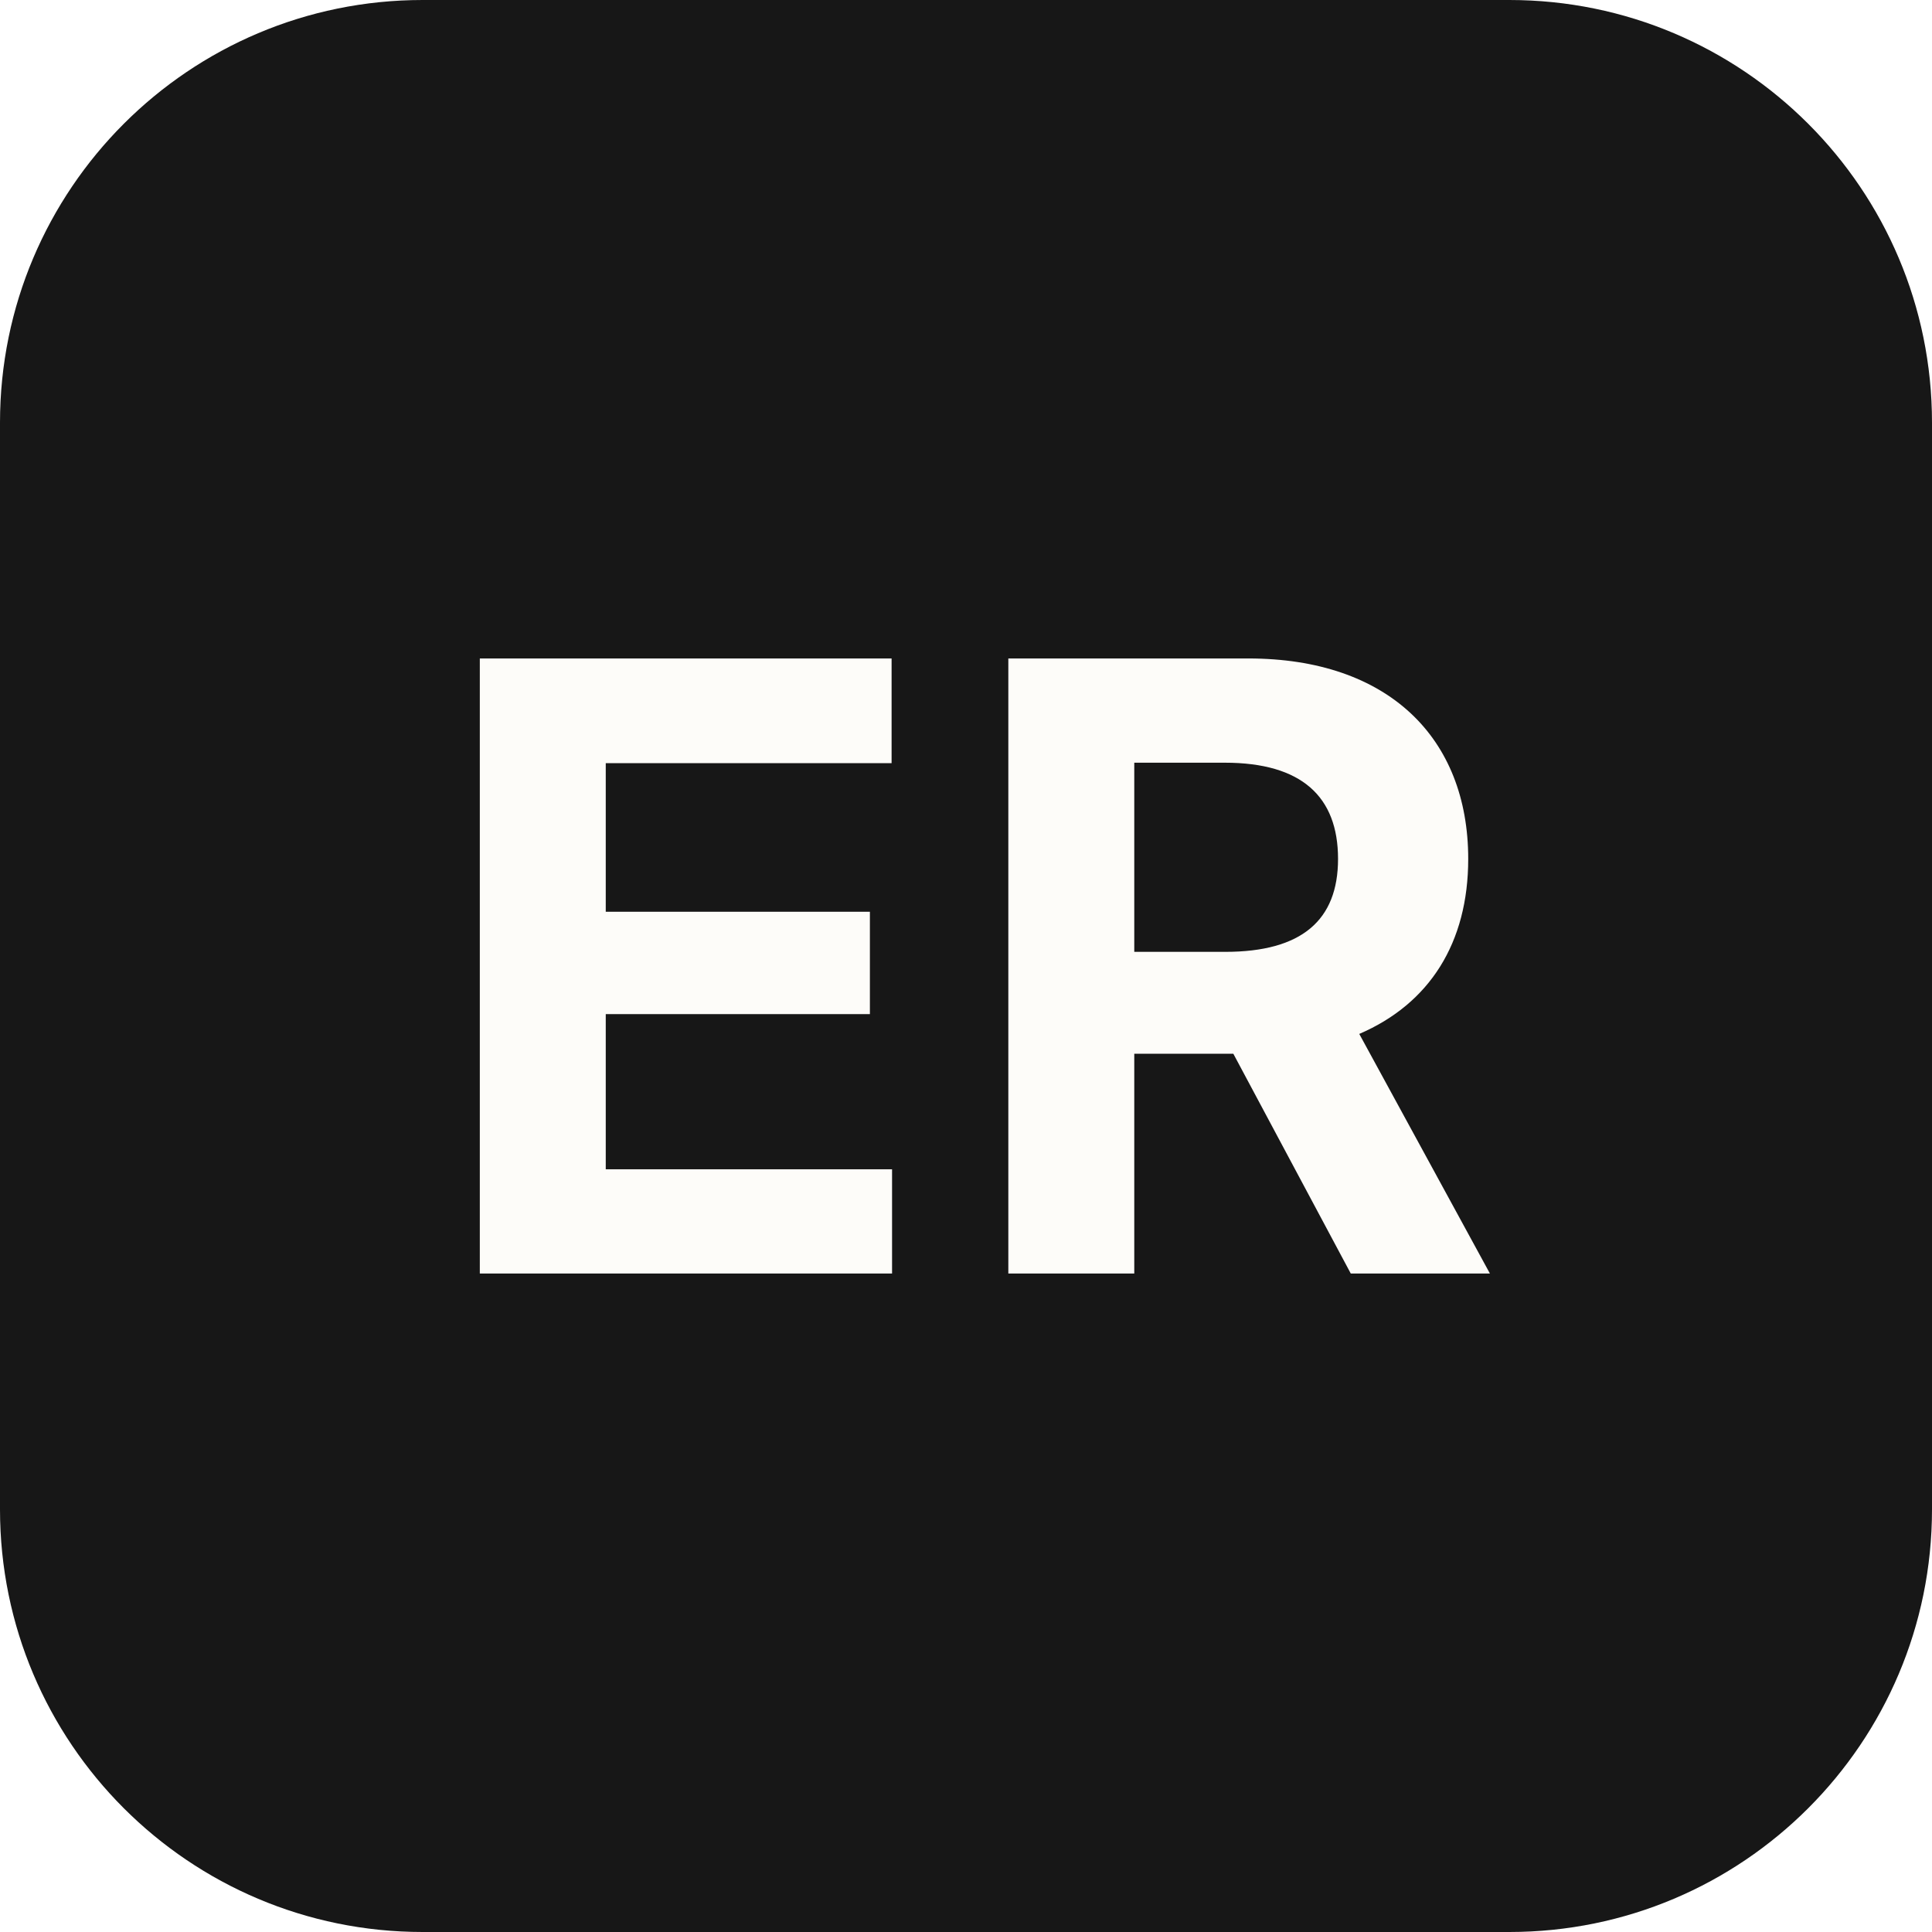
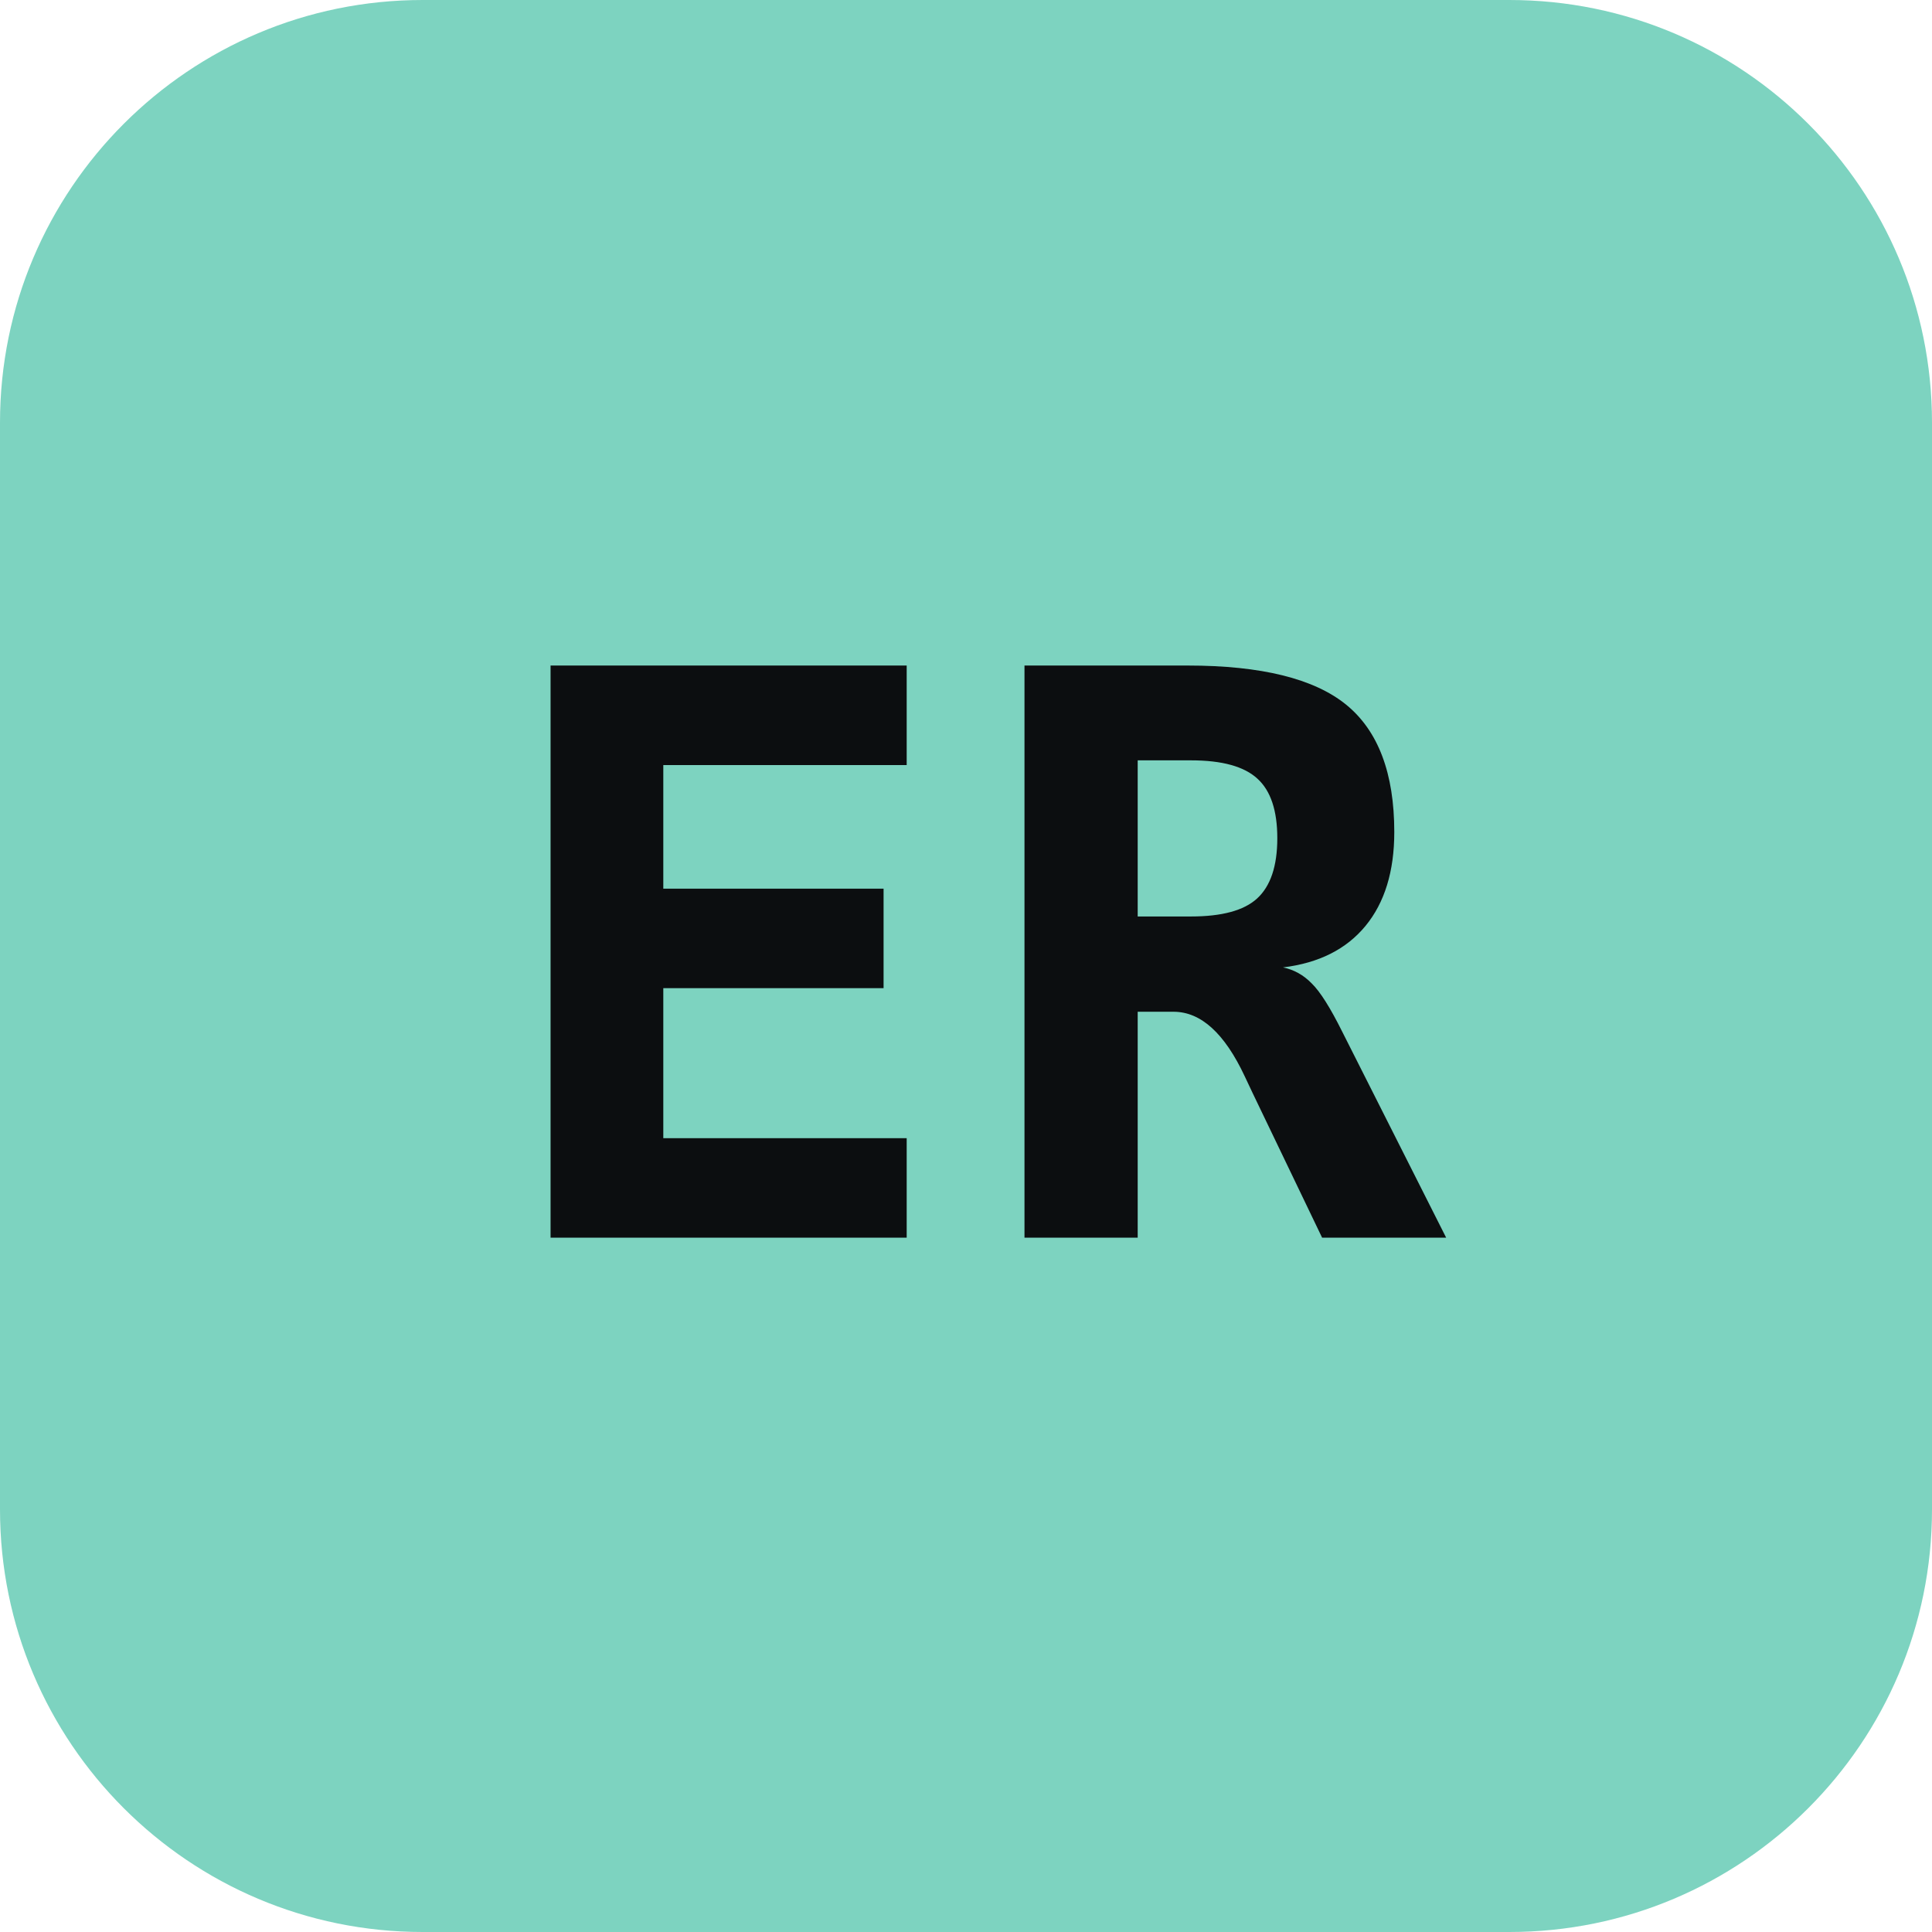
<svg xmlns="http://www.w3.org/2000/svg" viewBox="0 0 64 64" role="img" aria-label="ER">
-   <rect width="64" height="64" rx="14" fill="#171717" />
-   <text x="50%" y="50%" dominant-baseline="central" text-anchor="middle" font-family="Inter, -apple-system, Segoe UI, Roboto, sans-serif" font-weight="700" font-size="28" fill="#fdfcf9" letter-spacing="0.5">ER</text>
+   <rect width="64" height="64" rx="14" fill="#7dd3c0" />
+   <text x="50%" y="50%" dominant-baseline="central" text-anchor="middle" font-family="JetBrains Mono, ui-monospace, Menlo, monospace" font-weight="700" font-size="26" fill="#0c0e10" letter-spacing="0.5">ER</text>
</svg>
